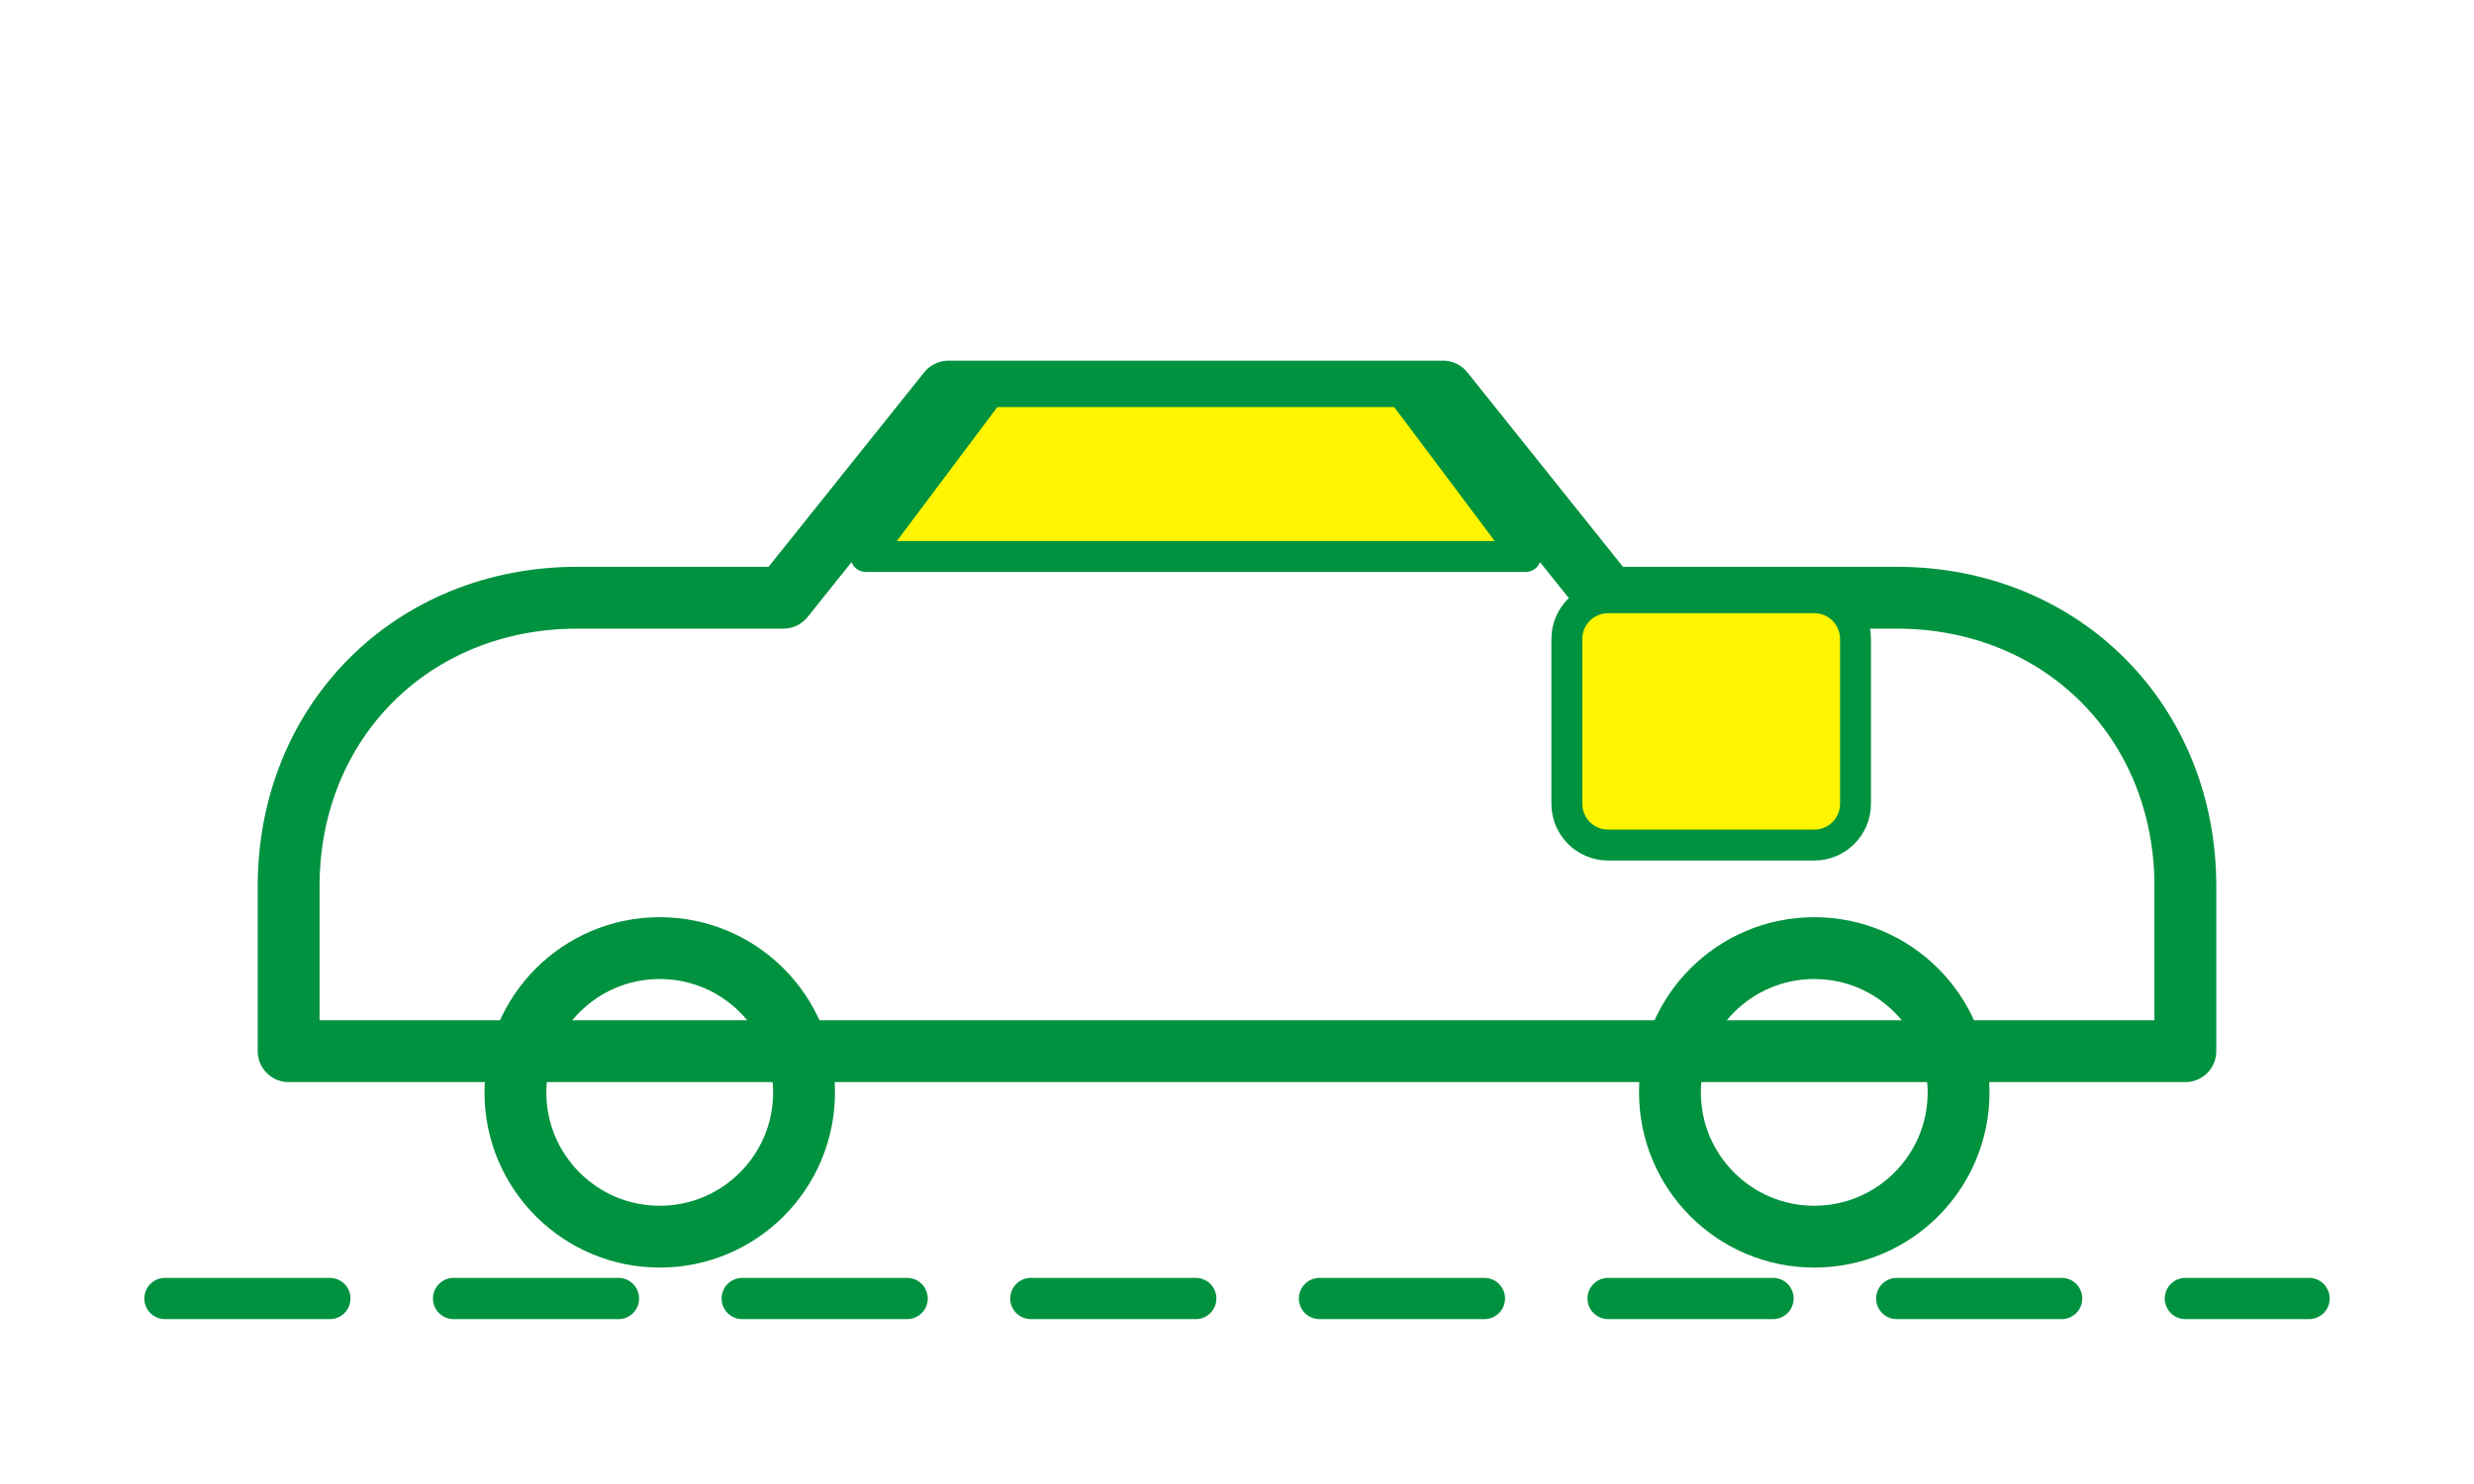
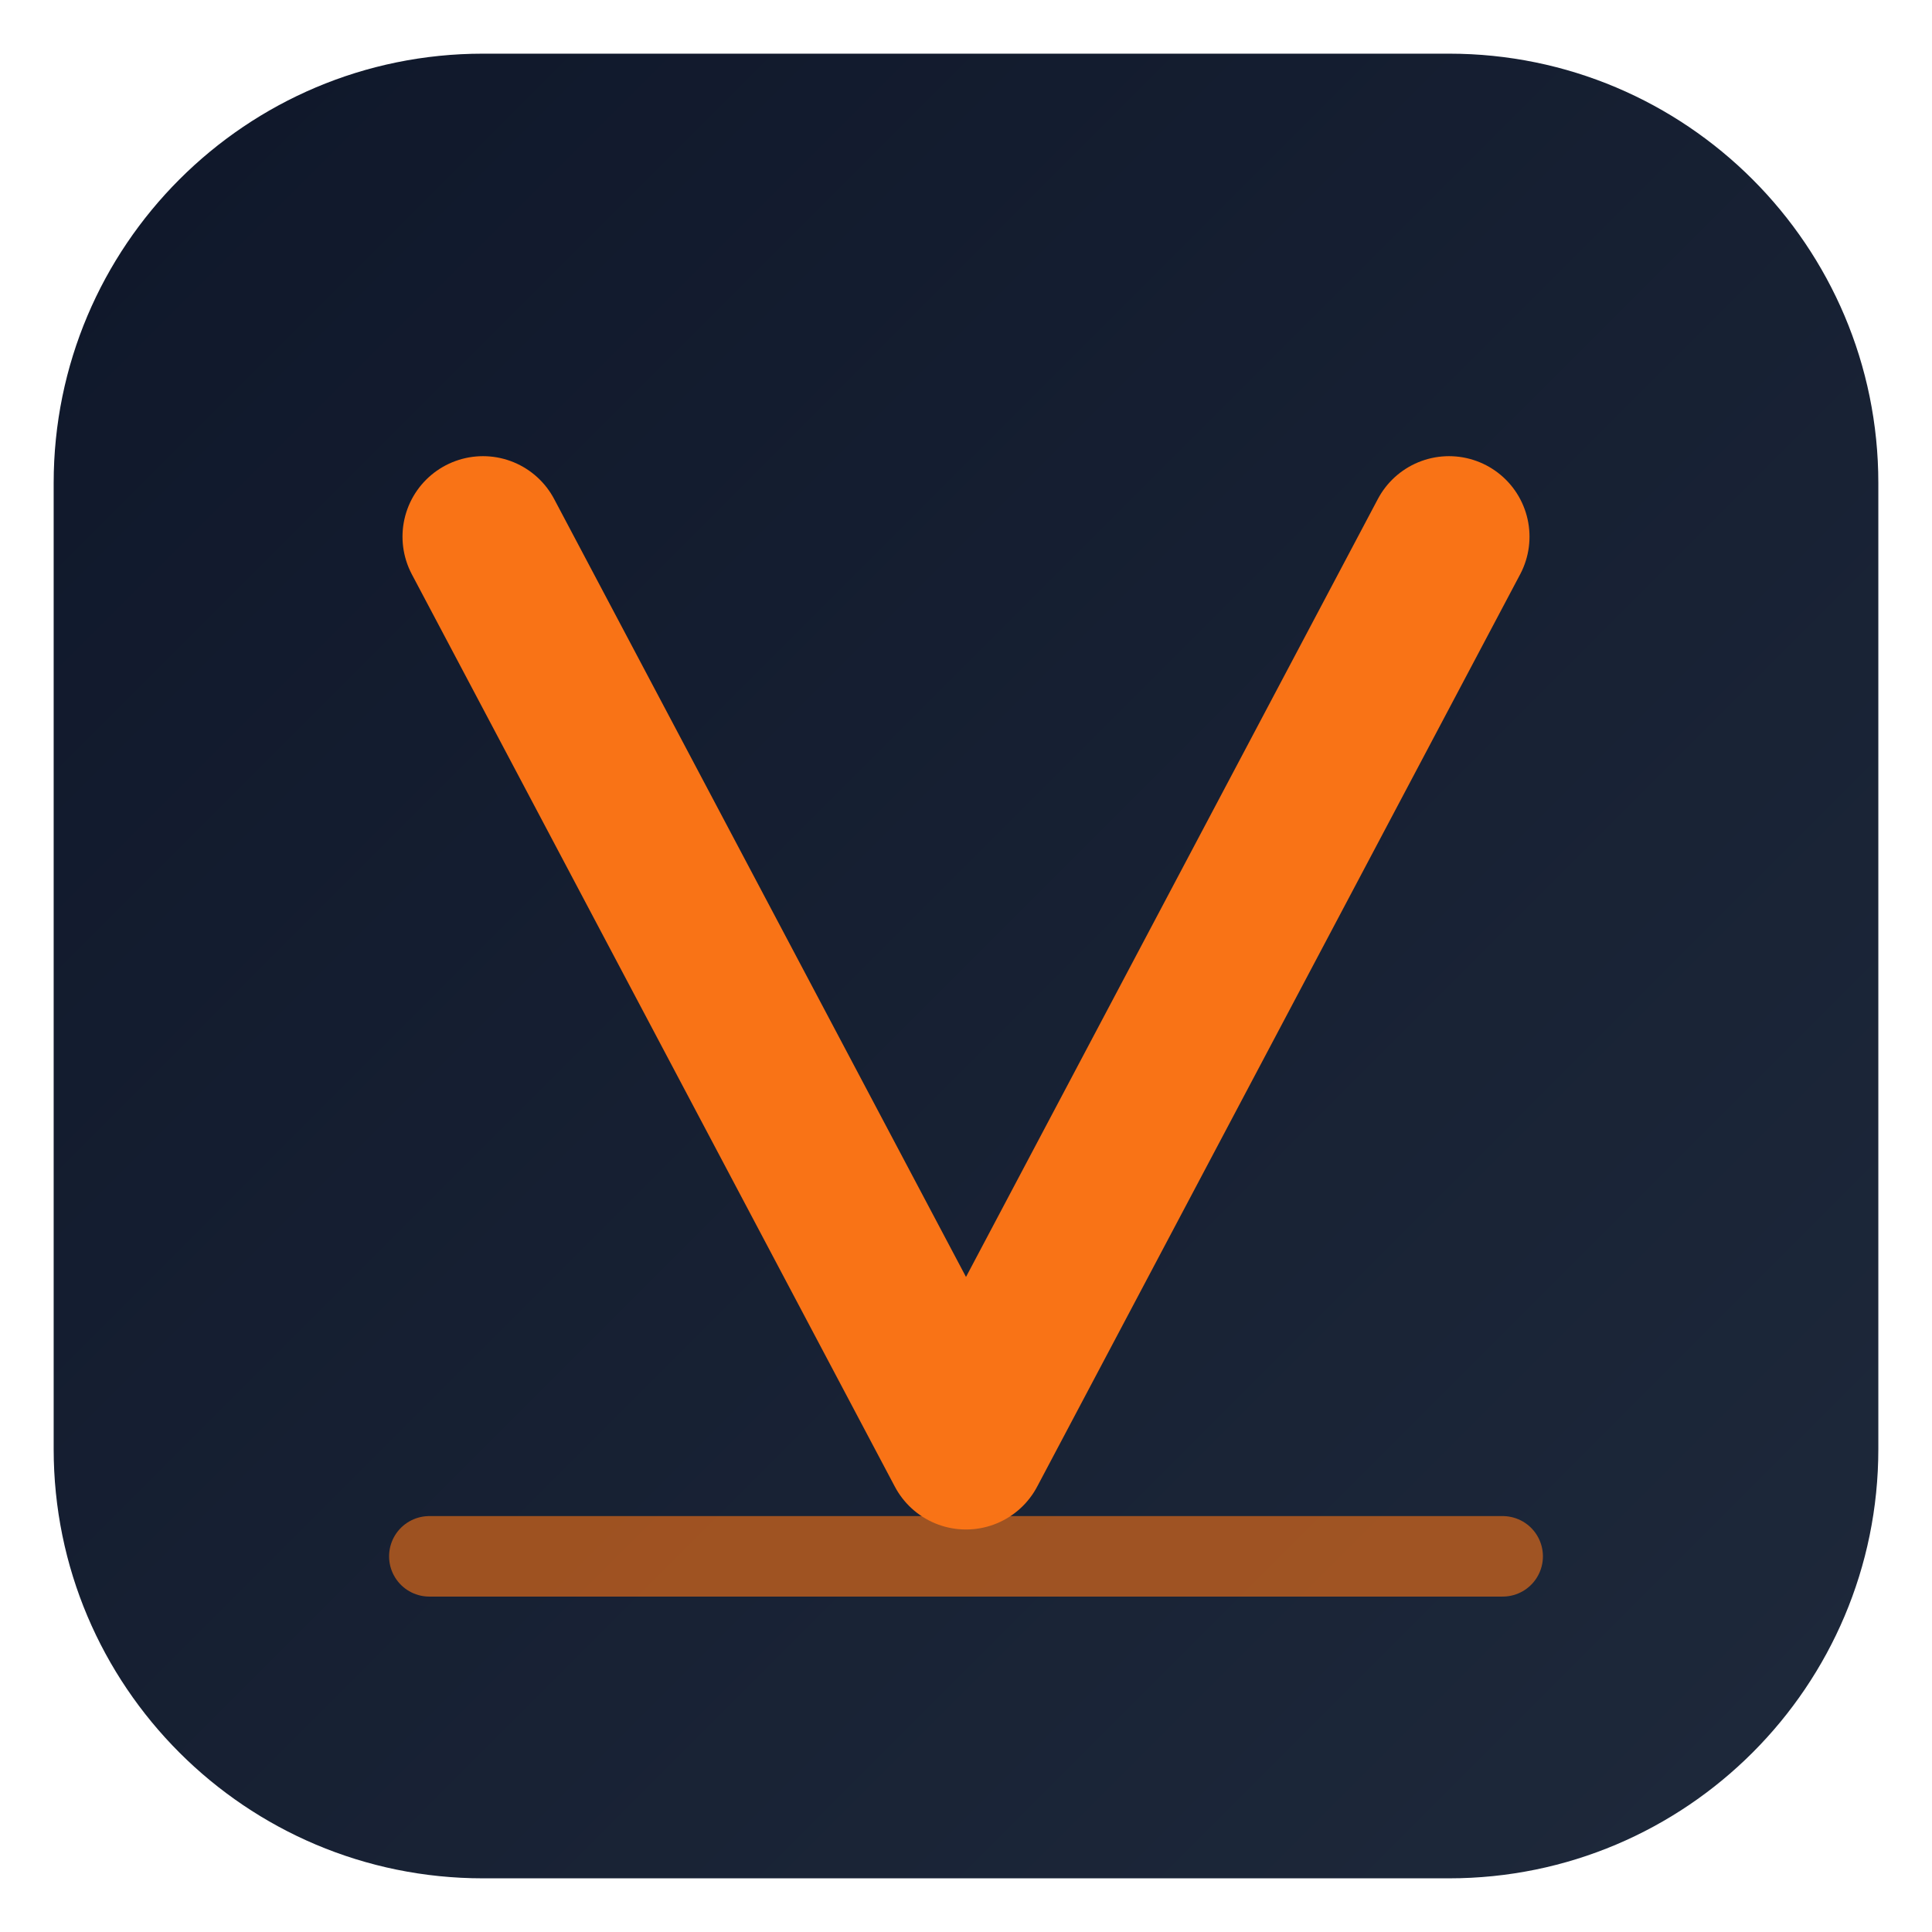
- <svg xmlns="http://www.w3.org/2000/svg" viewBox="0 0 120 72" role="img" aria-label="VecroMS Symbol">
-   <g transform="translate(8, 9)">
-     <path d="M6 34 C6 26 12 20 20 20 L30 20 L38 10 L62 10 L70 20 L84 20 C92 20 98 26 98 34 L98 42 L6 42 Z" fill="none" stroke="#00923F" stroke-width="3" stroke-linecap="round" stroke-linejoin="round" />
-     <path d="M34 18 L40 10 L60 10 L66 18 Z" fill="#FFF500" stroke="#00923F" stroke-width="1.5" stroke-linejoin="round" />
-     <rect x="68" y="20" width="14" height="12" rx="2" fill="#FFF500" stroke="#00923F" stroke-width="1.5" />
-     <circle cx="24" cy="44" r="7" fill="none" stroke="#00923F" stroke-width="3" />
-     <circle cx="80" cy="44" r="7" fill="none" stroke="#00923F" stroke-width="3" />
-     <line x1="0" y1="54" x2="104" y2="54" stroke="#00923F" stroke-width="2" stroke-linecap="round" stroke-dasharray="8 6" />
-   </g>
+ <svg xmlns="http://www.w3.org/2000/svg" viewBox="0 0 72 72" role="img" aria-label="VecroMS Symbol">
+   <defs>
+     <linearGradient id="g" x1="0" y1="0" x2="1" y2="1">
+       <stop offset="0%" stop-color="#0F172A" />
+       <stop offset="100%" stop-color="#1E293B" />
+     </linearGradient>
+   </defs>
+   <rect x="2" y="2" width="68" height="68" rx="16" fill="url(#g)" />
+   <path d="M18 20 L36 54 L54 20" fill="none" stroke="#F97316" stroke-width="6" stroke-linecap="round" stroke-linejoin="round" />
+   <line x1="16" y1="58" x2="56" y2="58" stroke="#F97316" stroke-width="3" stroke-linecap="round" opacity="0.6" />
</svg>
